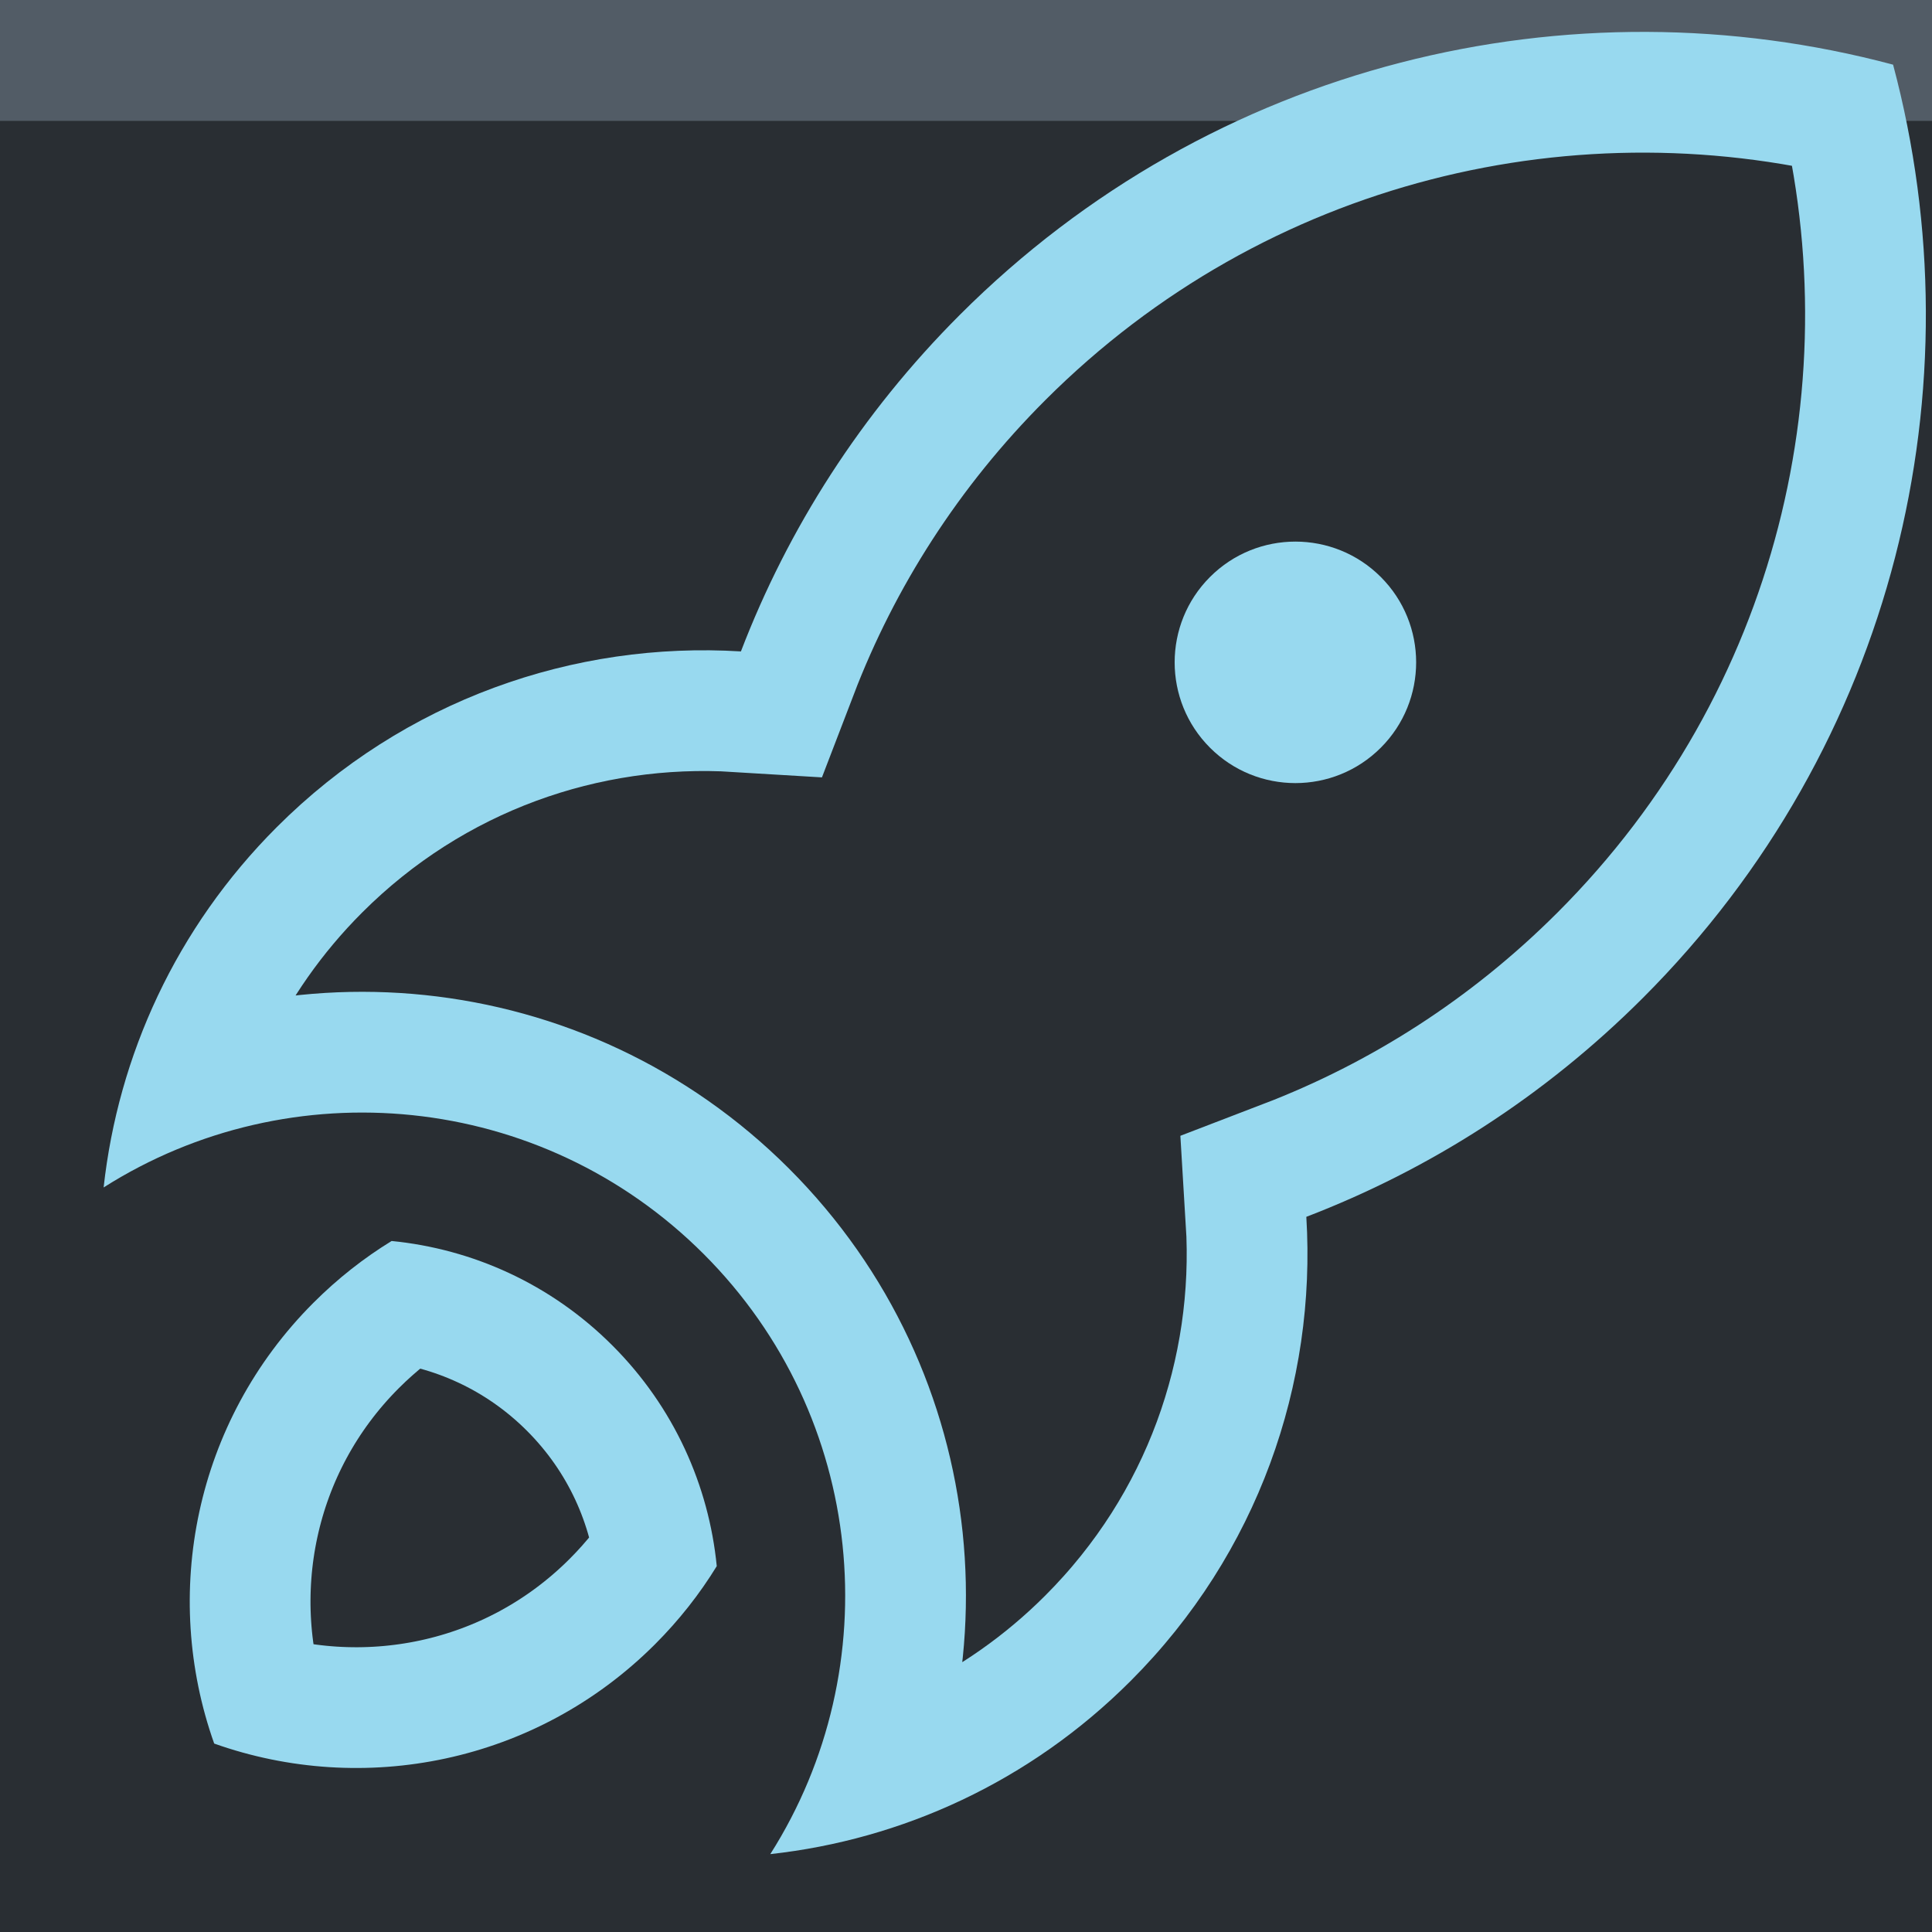
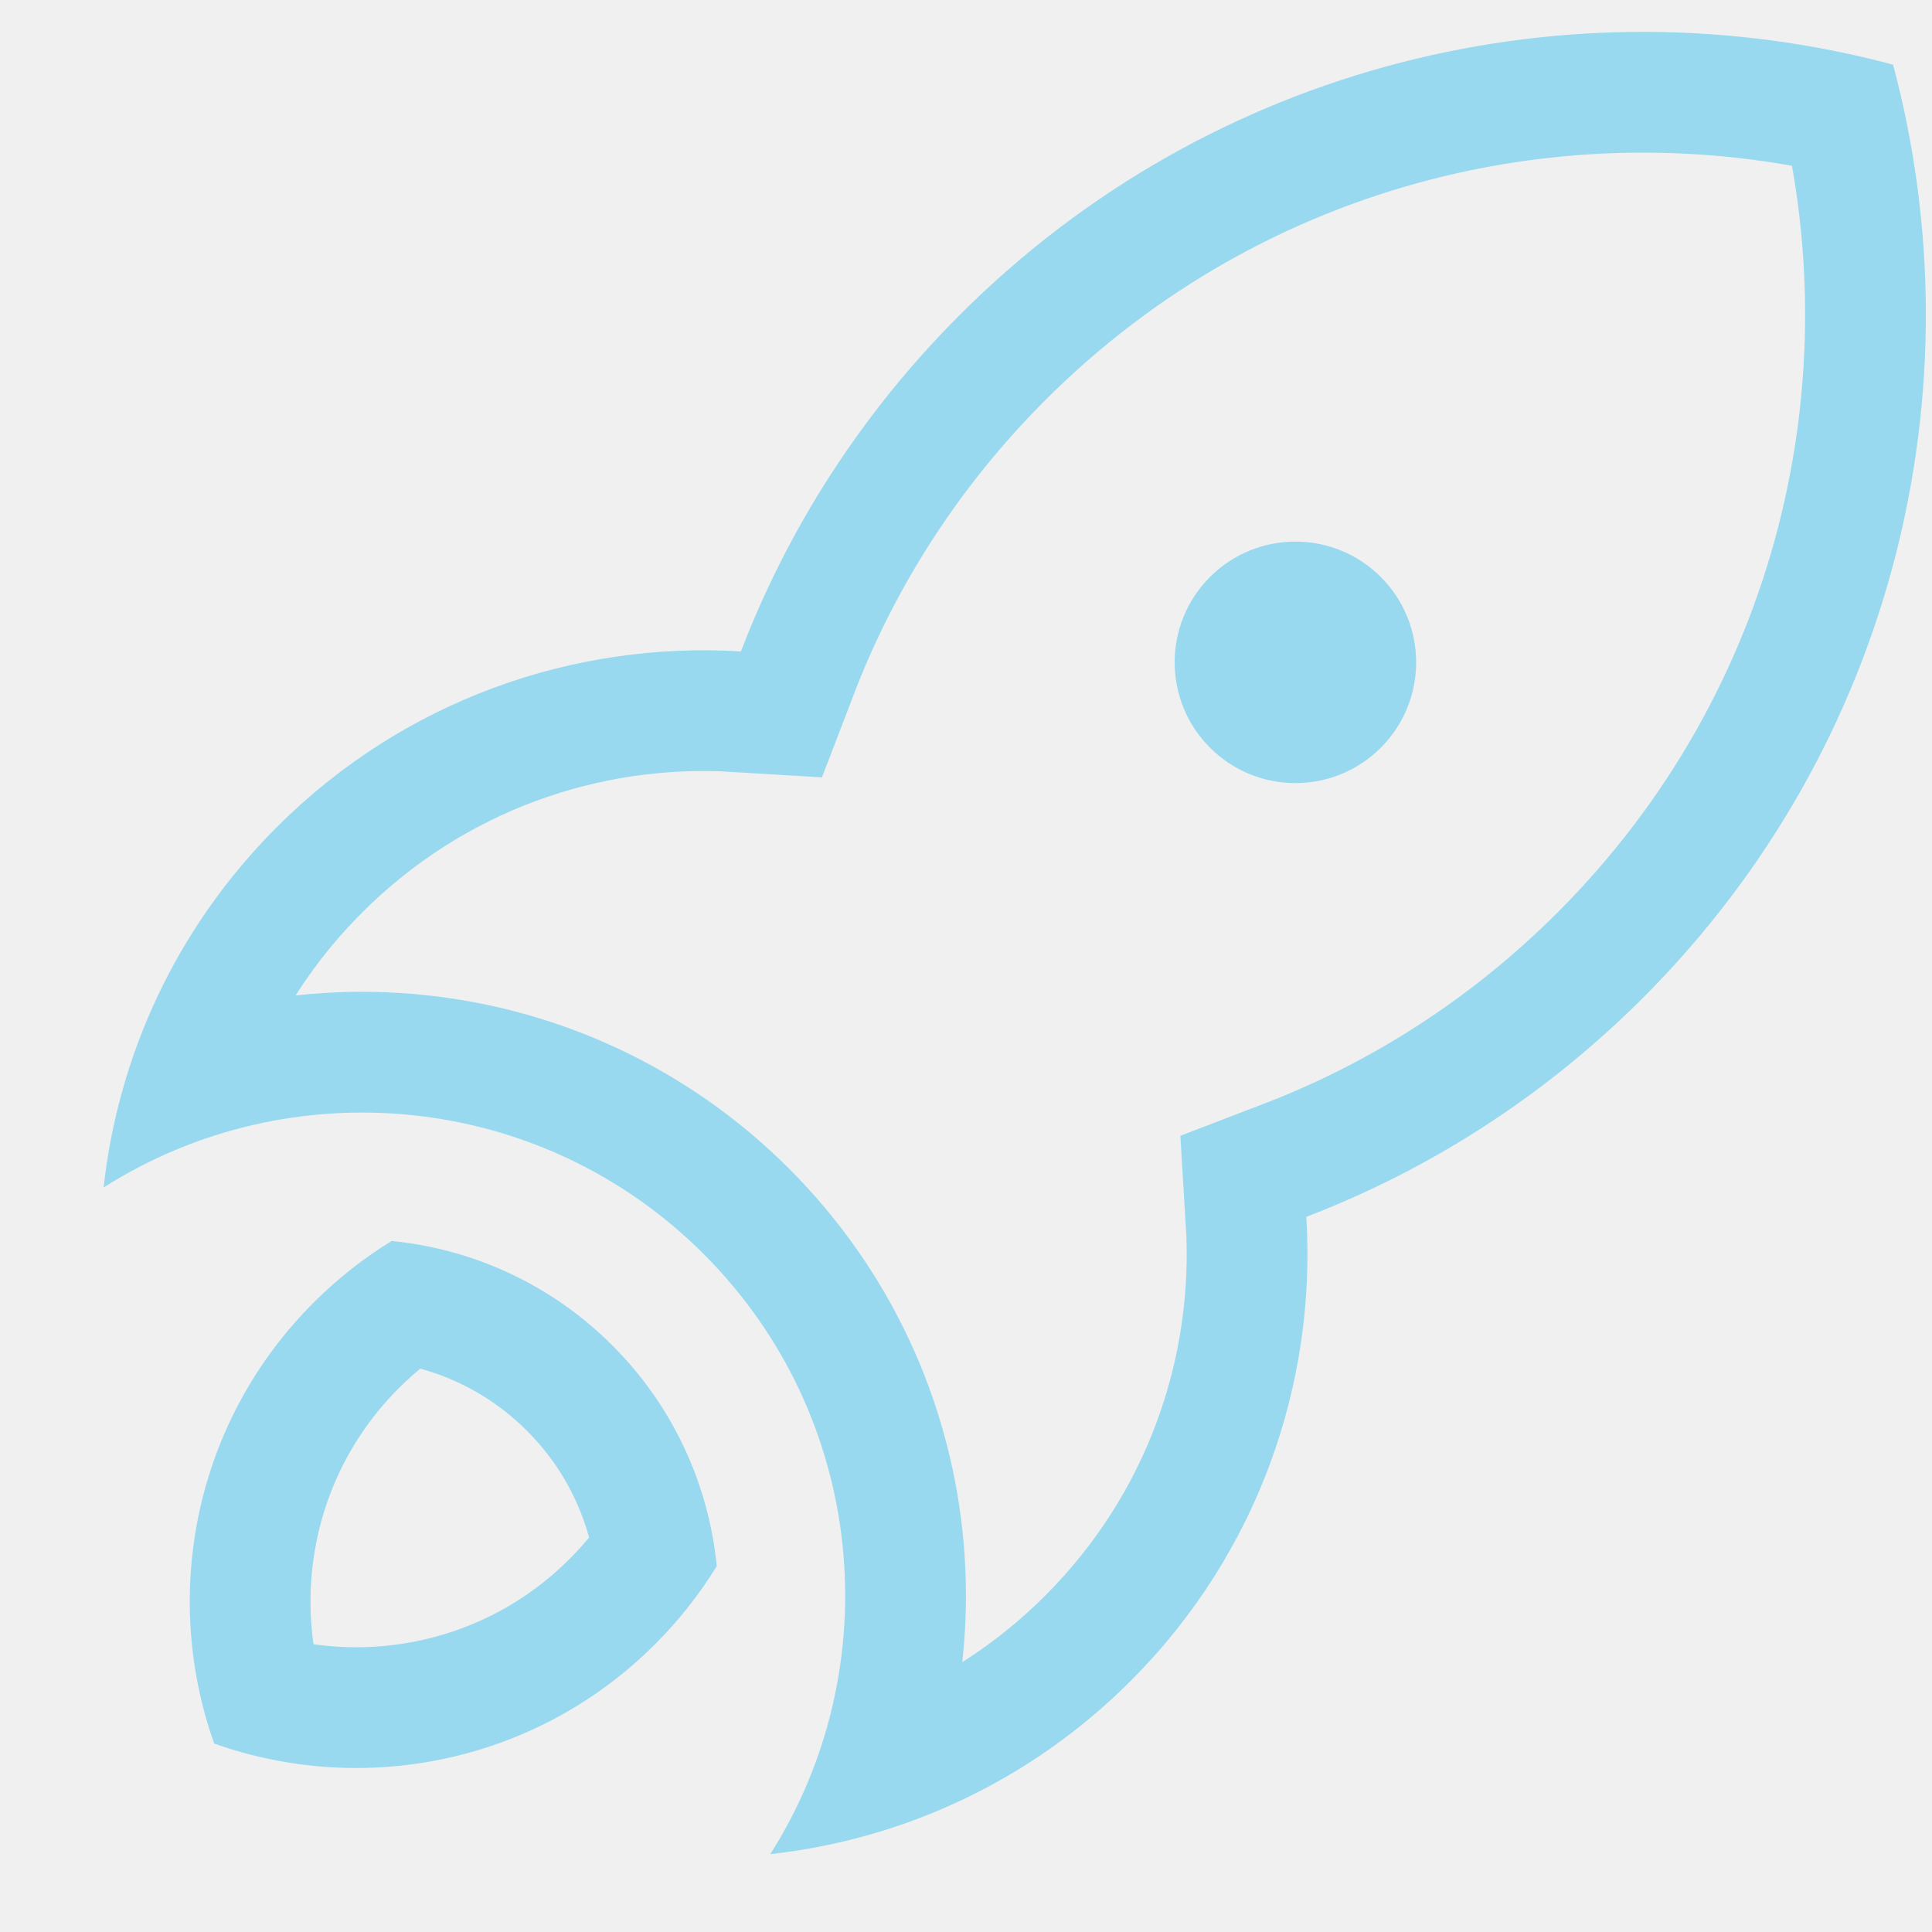
<svg xmlns="http://www.w3.org/2000/svg" xmlns:xlink="http://www.w3.org/1999/xlink" width="16px" height="16px" viewBox="0 0 16 16" version="1.1">
  <defs>
    <rect id="path-1" x="0" y="0" width="620" height="30" />
    <filter x="-50%" y="-50%" width="200%" height="200%" filterUnits="objectBoundingBox" id="filter-2">
      <feOffset dx="0" dy="1" in="SourceAlpha" result="shadowOffsetInner1" />
      <feComposite in="shadowOffsetInner1" in2="SourceAlpha" operator="arithmetic" k2="-1" k3="1" result="shadowInnerInner1" />
      <feColorMatrix values="0 0 0 0 0.32   0 0 0 0 0.36   0 0 0 0 0.4  0 0 0 1 0" type="matrix" in="shadowInnerInner1" />
    </filter>
    <path d="M1.096,17.054 C0.41,16.198 1.13686838e-13,15.112 1.13686838e-13,13.93 C1.13686838e-13,12.438 0.653,11.099 1.689,10.183 C1.246,9.189 1,8.088 1,6.93 C1,3.969 2.609,1.383 5,-1.13686838e-13 C7.391,1.383 9,3.969 9,6.93 C9,8.088 8.754,9.189 8.311,10.183 C9.347,11.099 10,12.438 10,13.93 C10,15.112 9.59,16.198 8.904,17.054 C8.505,15.266 6.908,13.93 5,13.93 C3.092,13.93 1.495,15.266 1.096,17.054 L1.096,17.054 Z" id="path-3" />
    <mask id="mask-4" maskContentUnits="userSpaceOnUse" maskUnits="objectBoundingBox" x="0" y="0" width="10" height="17.054" fill="white">
      <use xlink:href="#path-3" />
    </mask>
    <path d="M6.904,15.681 C6.386,15.256 5.723,15 5,15 C4.277,15 3.614,15.256 3.096,15.681 C3.033,15.944 3,16.218 3,16.5 C3,17.896 3.818,19.101 5,19.663 C6.182,19.101 7,17.896 7,16.5 C7,16.218 6.967,15.944 6.904,15.681 L6.904,15.681 Z" id="path-5" />
    <mask id="mask-6" maskContentUnits="userSpaceOnUse" maskUnits="objectBoundingBox" x="0" y="0" width="4" height="4.663" fill="white">
      <use xlink:href="#path-5" />
    </mask>
    <circle id="path-7" cx="5" cy="7" r="1" />
    <mask id="mask-8" maskContentUnits="userSpaceOnUse" maskUnits="objectBoundingBox" x="0" y="0" width="2" height="2" fill="white">
      <use xlink:href="#path-7" />
    </mask>
  </defs>
  <g id="UI-Kit" stroke="none" stroke-width="1" fill="none" fill-rule="evenodd">
    <g id="UI-Elements" transform="translate(-593, -1461)">
      <g id="Lower-Line" transform="translate(30, 1453)">
-         <g id="Rectangle-3-Copy-16">
-           <use fill="#292E33" fill-rule="evenodd" xlink:href="#path-1" />
-           <use fill="black" fill-opacity="1" filter="url(#filter-2)" xlink:href="#path-1" />
-         </g>
        <g id="Share" transform="translate(571.6066, 15.6066) rotate(-315) translate(-571.6066, -15.6066) translate(566.6066, 5.606602)" stroke="#98D9EF" stroke-width="2">
          <use id="Combined-Shape-Copy-3" mask="url(#mask-4)" xlink:href="#path-3" />
          <use id="Combined-Shape-Copy-4" mask="url(#mask-6)" xlink:href="#path-5" />
          <use id="Oval-4-Copy-3" mask="url(#mask-8)" xlink:href="#path-7" />
        </g>
      </g>
    </g>
  </g>
</svg>
